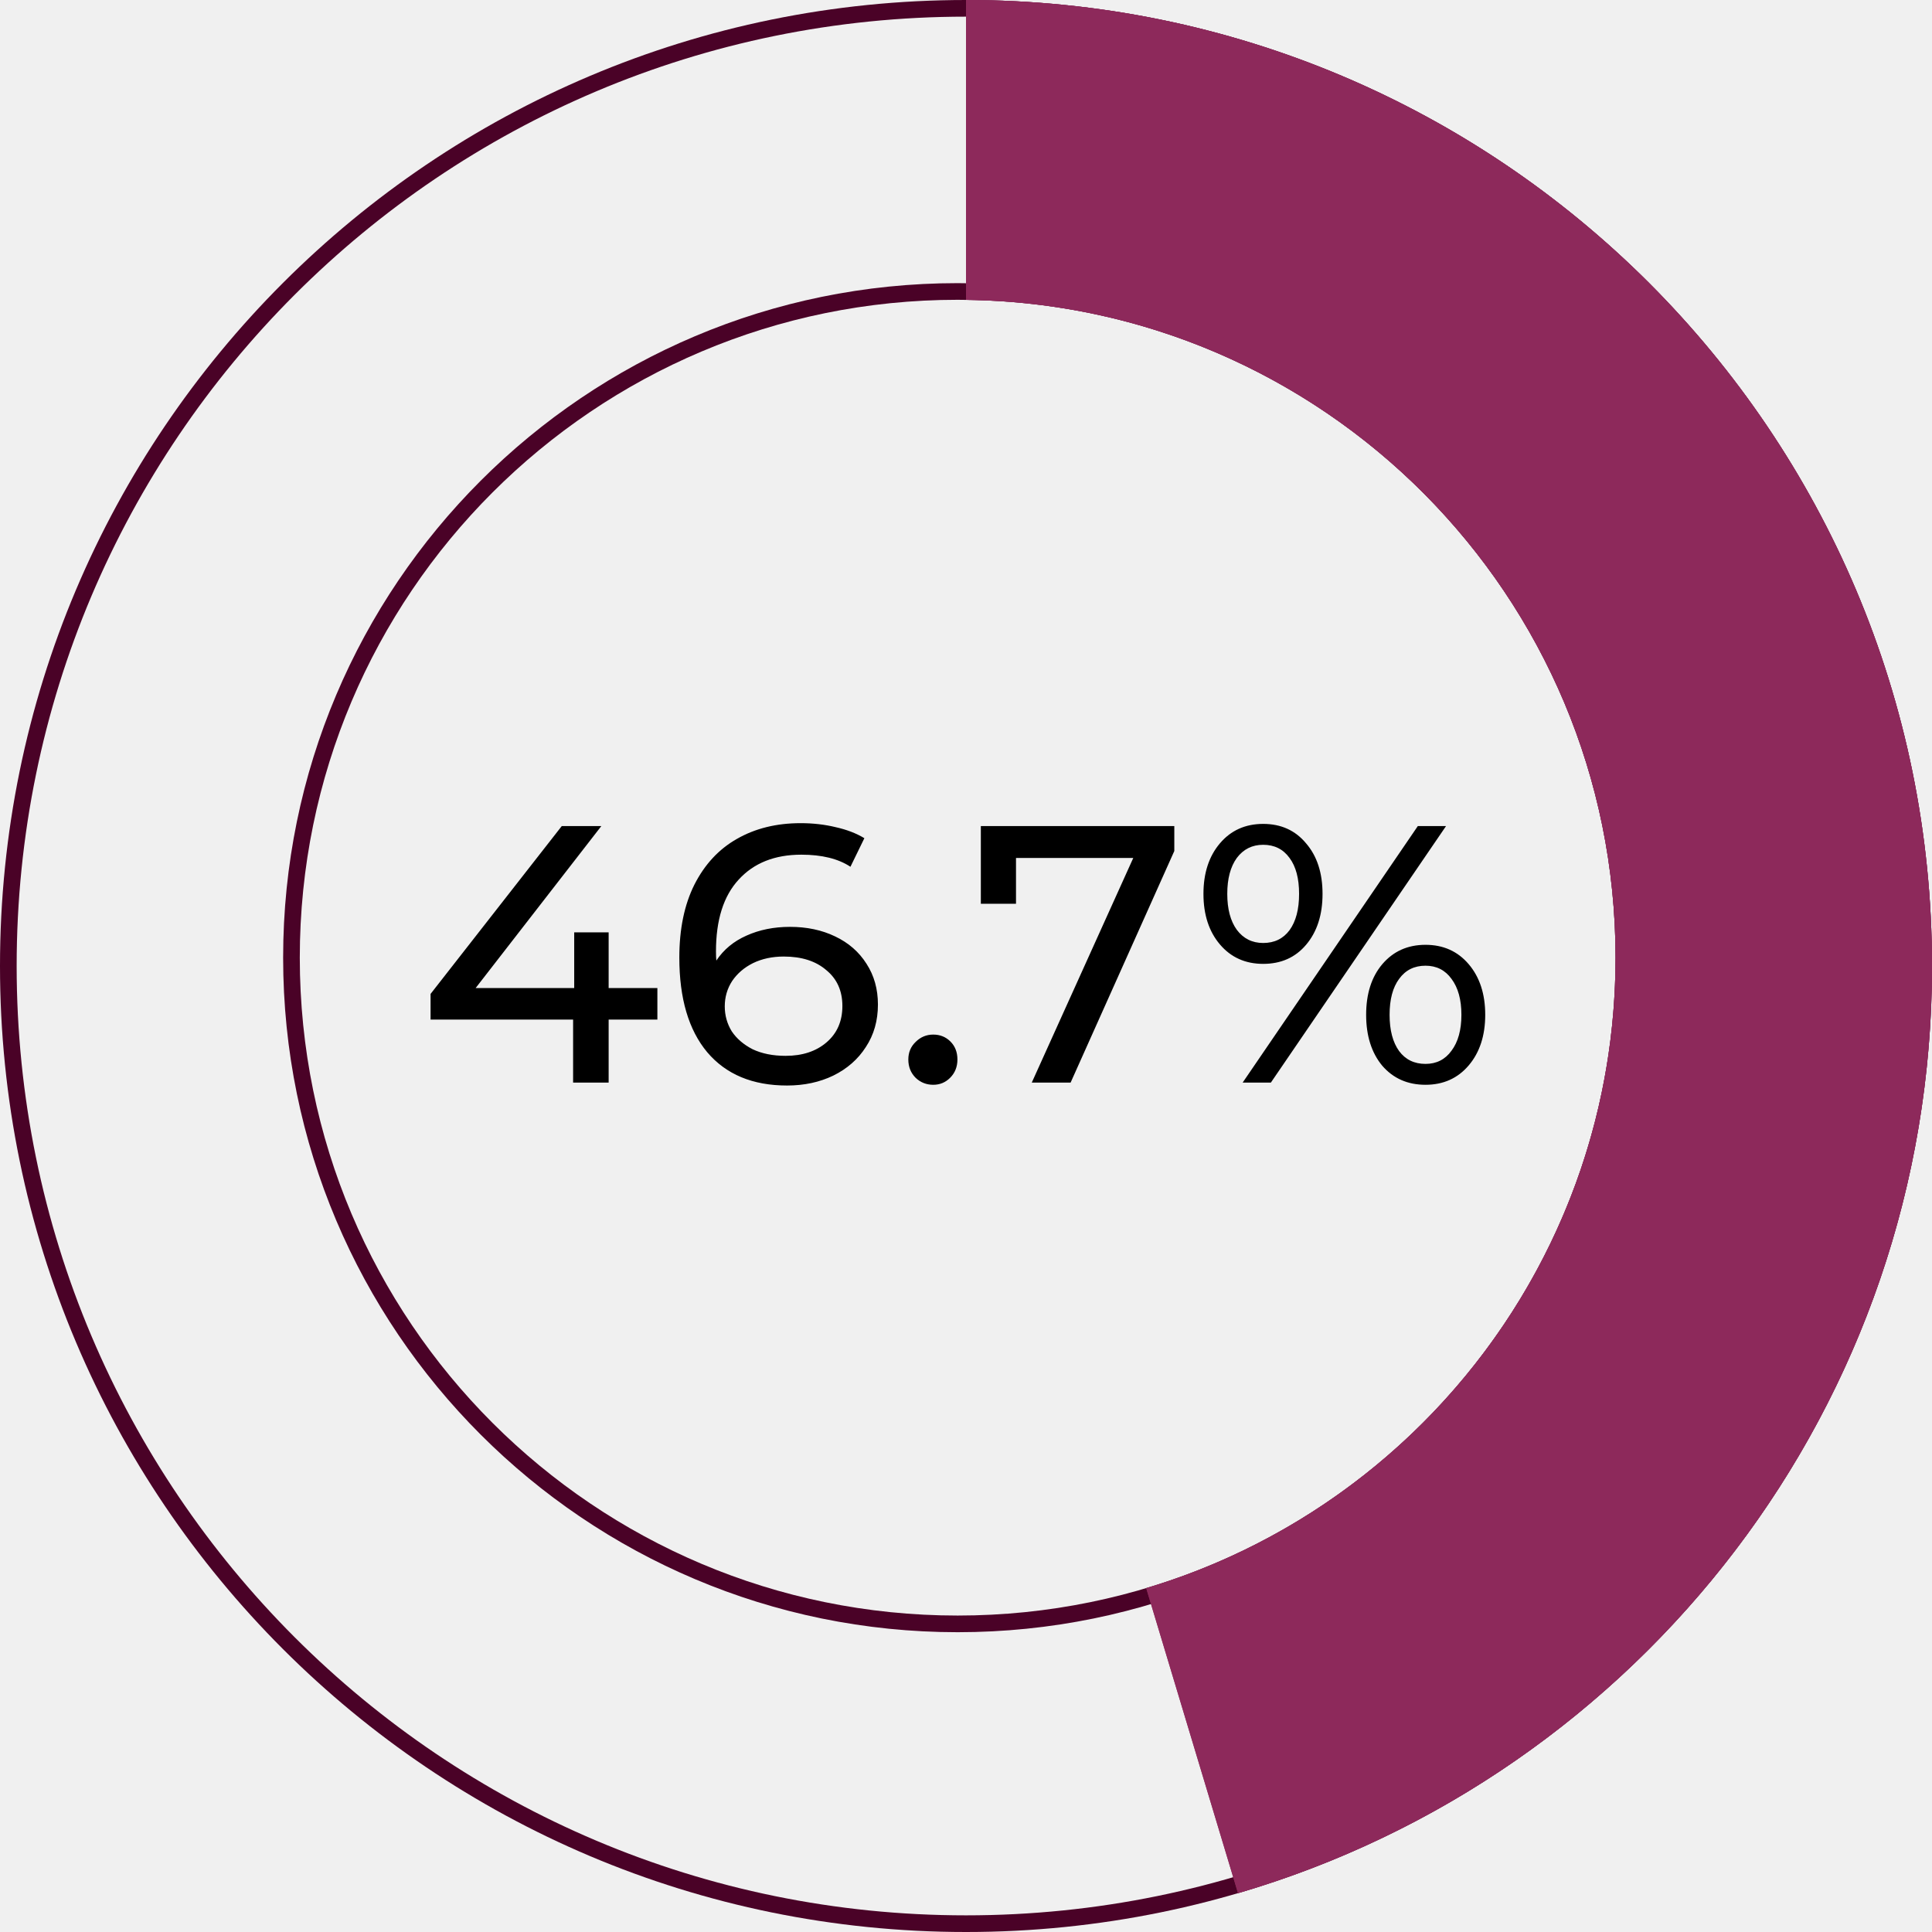
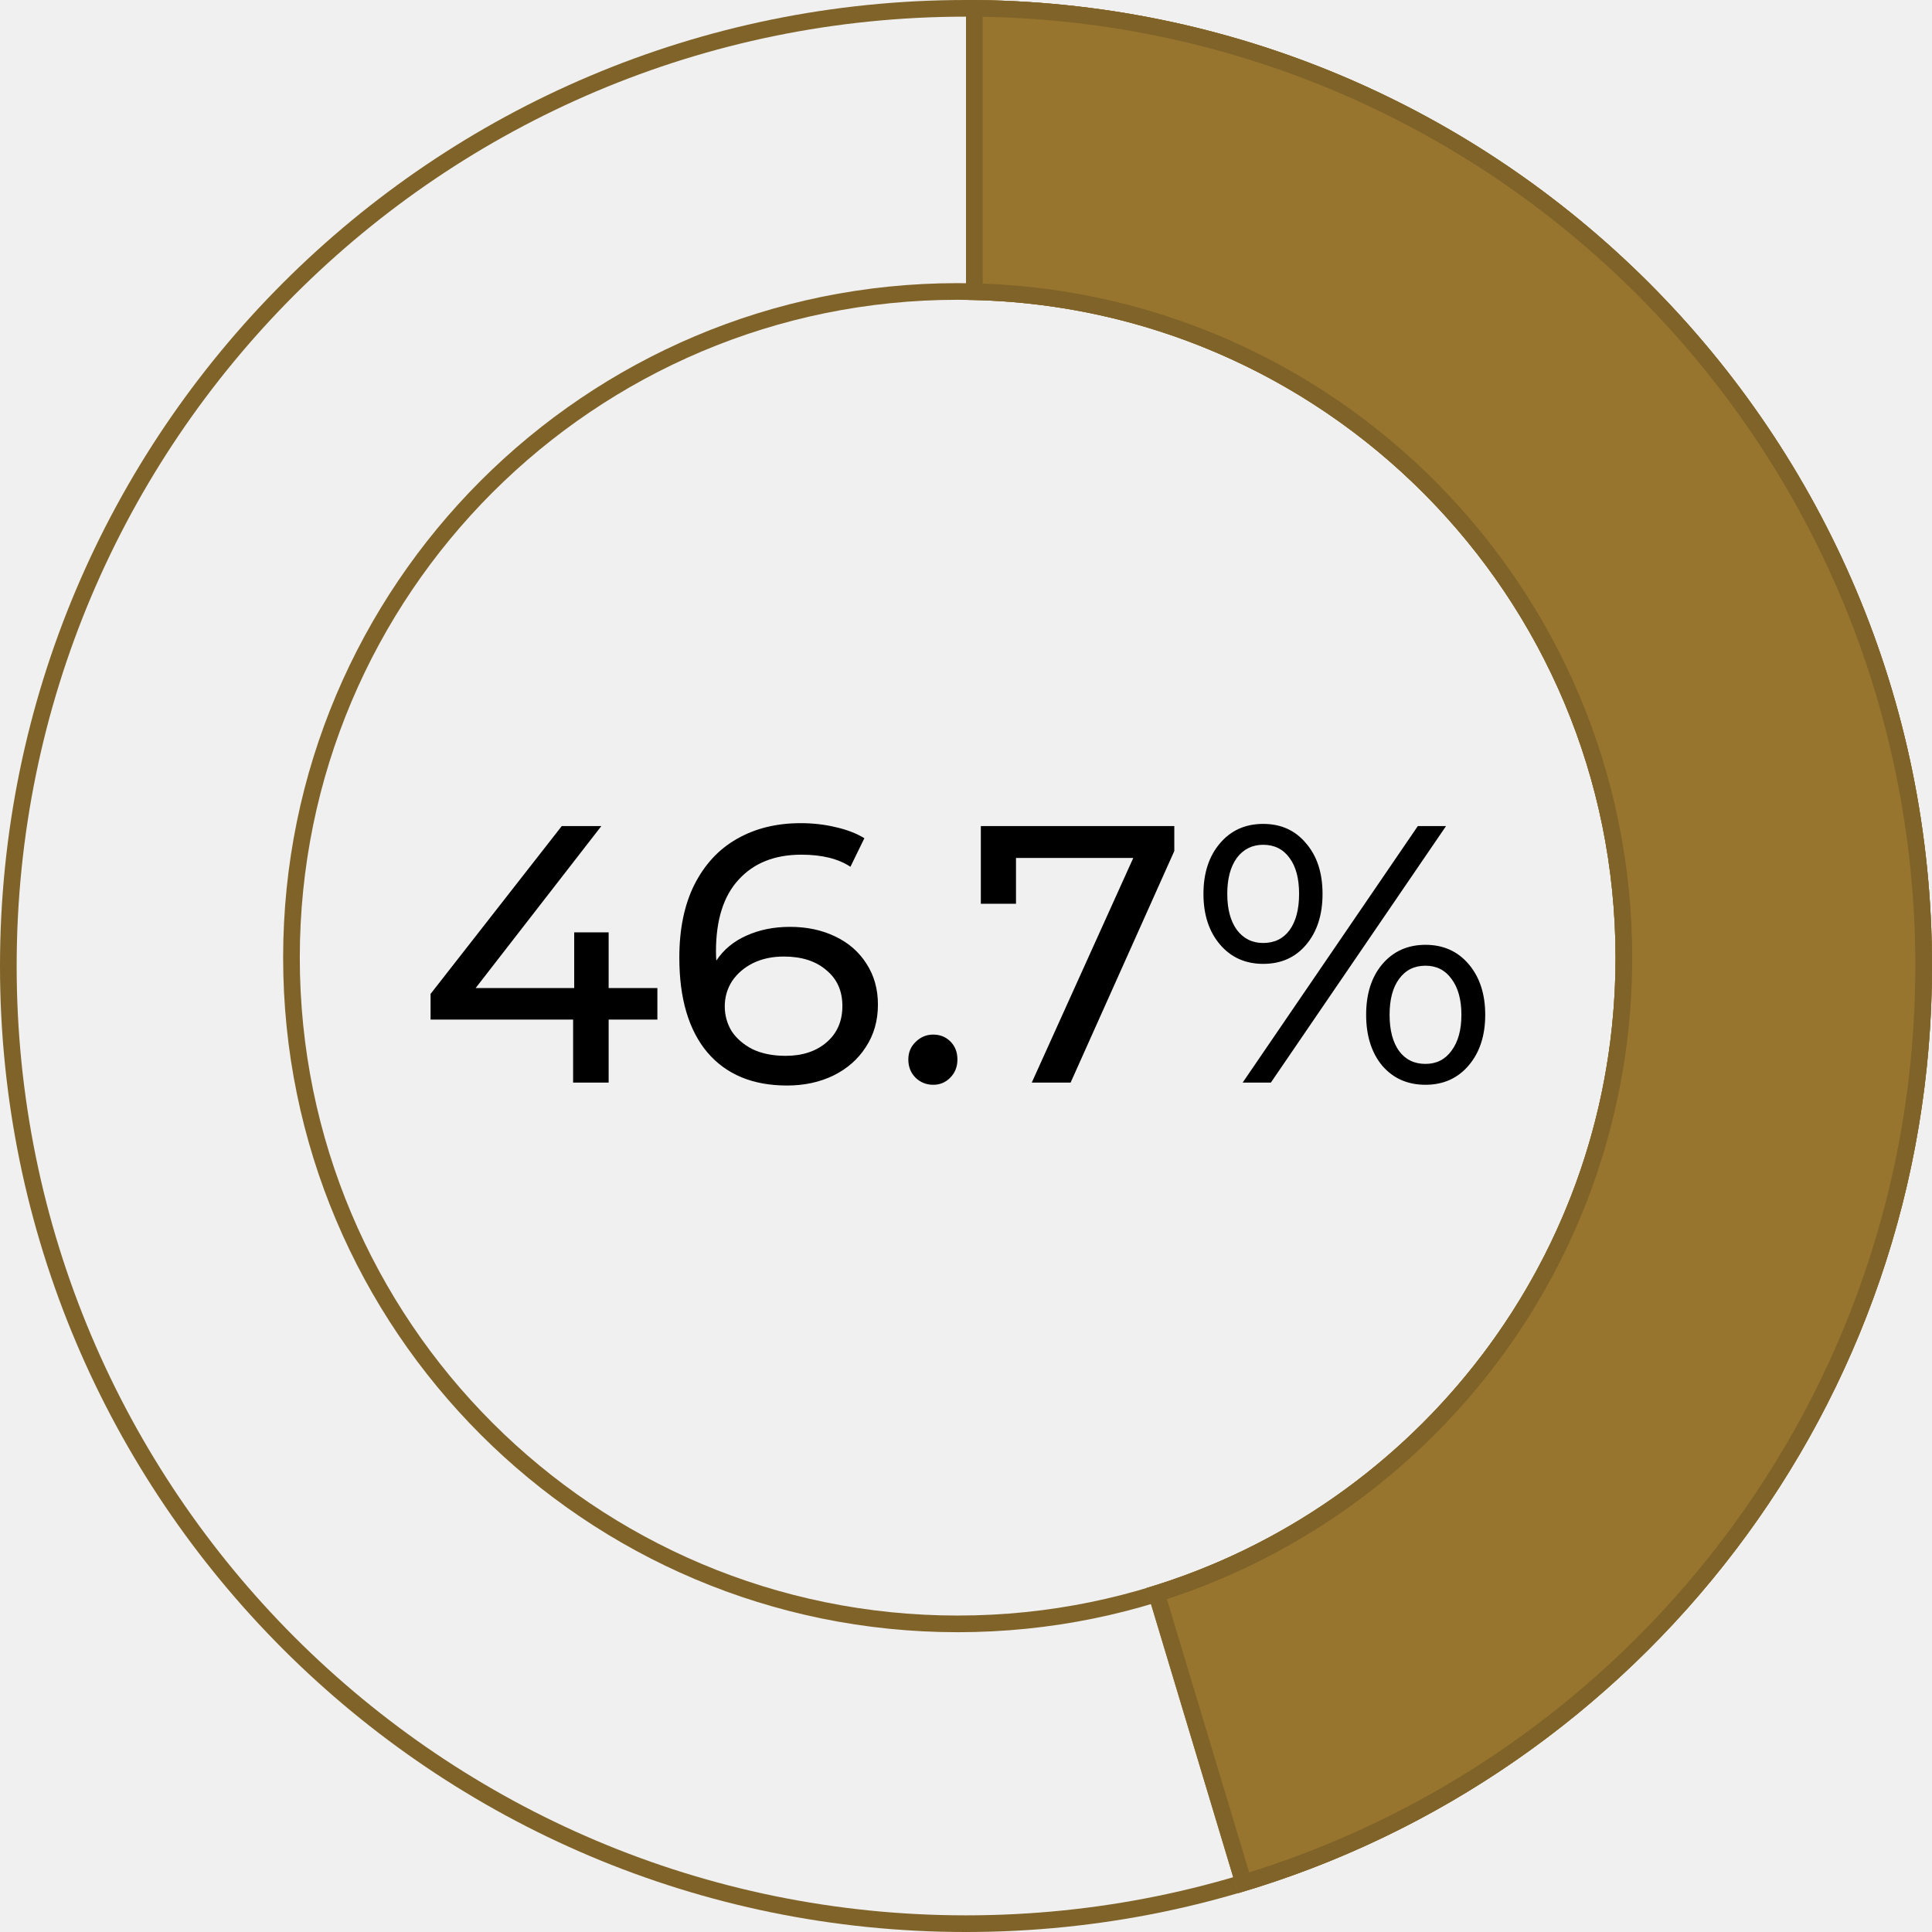
<svg xmlns="http://www.w3.org/2000/svg" width="116" height="116" viewBox="0 0 116 116" fill="none">
  <path d="M39.47 61.216H36.544V65H34.41V61.216H25.852V59.676L33.728 49.6H36.104L28.558 59.324H34.476V55.98H36.544V59.324H39.47V61.216ZM47.432 55.65C48.444 55.65 49.346 55.841 50.138 56.222C50.945 56.603 51.576 57.153 52.03 57.872C52.485 58.576 52.712 59.39 52.712 60.314C52.712 61.282 52.47 62.133 51.986 62.866C51.517 63.599 50.864 64.171 50.028 64.582C49.207 64.978 48.283 65.176 47.256 65.176C45.188 65.176 43.59 64.509 42.46 63.174C41.346 61.839 40.788 59.947 40.788 57.498C40.788 55.782 41.089 54.323 41.69 53.12C42.306 51.903 43.157 50.986 44.242 50.37C45.342 49.739 46.618 49.424 48.07 49.424C48.818 49.424 49.522 49.505 50.182 49.666C50.842 49.813 51.414 50.033 51.898 50.326L51.062 52.042C50.329 51.558 49.346 51.316 48.114 51.316C46.516 51.316 45.262 51.815 44.352 52.812C43.443 53.795 42.988 55.232 42.988 57.124C42.988 57.359 42.996 57.542 43.01 57.674C43.45 57.014 44.052 56.515 44.814 56.178C45.592 55.826 46.464 55.65 47.432 55.65ZM47.168 63.394C48.18 63.394 49.002 63.123 49.632 62.58C50.263 62.037 50.578 61.311 50.578 60.402C50.578 59.493 50.256 58.774 49.61 58.246C48.98 57.703 48.129 57.432 47.058 57.432C46.369 57.432 45.753 57.564 45.21 57.828C44.682 58.092 44.264 58.451 43.956 58.906C43.663 59.361 43.516 59.867 43.516 60.424C43.516 60.967 43.656 61.465 43.934 61.92C44.228 62.36 44.646 62.719 45.188 62.998C45.746 63.262 46.406 63.394 47.168 63.394ZM56.033 65.132C55.623 65.132 55.271 64.993 54.977 64.714C54.684 64.421 54.537 64.054 54.537 63.614C54.537 63.189 54.684 62.837 54.977 62.558C55.271 62.265 55.623 62.118 56.033 62.118C56.444 62.118 56.789 62.257 57.067 62.536C57.346 62.815 57.485 63.174 57.485 63.614C57.485 64.054 57.339 64.421 57.045 64.714C56.767 64.993 56.429 65.132 56.033 65.132ZM70.507 49.6V51.096L64.281 65H61.949L68.043 51.514H61.002V54.264H58.891V49.6H70.507ZM75.843 57.872C74.773 57.872 73.907 57.483 73.247 56.706C72.587 55.929 72.257 54.917 72.257 53.67C72.257 52.423 72.587 51.411 73.247 50.634C73.907 49.857 74.773 49.468 75.843 49.468C76.914 49.468 77.772 49.857 78.417 50.634C79.077 51.397 79.407 52.409 79.407 53.67C79.407 54.931 79.077 55.951 78.417 56.728C77.772 57.491 76.914 57.872 75.843 57.872ZM85.127 49.6H86.821L76.305 65H74.611L85.127 49.6ZM75.843 56.618C76.518 56.618 77.046 56.361 77.427 55.848C77.809 55.32 77.999 54.594 77.999 53.67C77.999 52.746 77.809 52.027 77.427 51.514C77.046 50.986 76.518 50.722 75.843 50.722C75.183 50.722 74.655 50.986 74.259 51.514C73.878 52.042 73.687 52.761 73.687 53.67C73.687 54.579 73.878 55.298 74.259 55.826C74.655 56.354 75.183 56.618 75.843 56.618ZM85.589 65.132C84.519 65.132 83.653 64.751 82.993 63.988C82.348 63.211 82.025 62.191 82.025 60.93C82.025 59.669 82.348 58.657 82.993 57.894C83.653 57.117 84.519 56.728 85.589 56.728C86.66 56.728 87.525 57.117 88.185 57.894C88.845 58.671 89.175 59.683 89.175 60.93C89.175 62.177 88.845 63.189 88.185 63.966C87.525 64.743 86.66 65.132 85.589 65.132ZM85.589 63.878C86.249 63.878 86.77 63.614 87.151 63.086C87.547 62.558 87.745 61.839 87.745 60.93C87.745 60.021 87.547 59.302 87.151 58.774C86.77 58.246 86.249 57.982 85.589 57.982C84.915 57.982 84.387 58.246 84.005 58.774C83.624 59.287 83.433 60.006 83.433 60.93C83.433 61.854 83.624 62.58 84.005 63.108C84.387 63.621 84.915 63.878 85.589 63.878Z" fill="black" />
  <mask id="path-2-inside-1" fill="white">
    <path fill-rule="evenodd" clip-rule="evenodd" d="M58 116C90.032 116 116 90.032 116 58C116 25.968 90.032 0 58 0C25.968 0 0 25.968 0 58C0 90.032 25.968 116 58 116ZM57.5 97C79.315 97 97 79.315 97 57.5C97 35.685 79.315 18 57.5 18C35.685 18 18 35.685 18 57.5C18 79.315 35.685 97 57.5 97Z" />
  </mask>
-   <path d="M115 58C115 89.48 89.48 115 58 115V117C90.585 117 117 90.585 117 58H115ZM58 1C89.48 1 115 26.52 115 58H117C117 25.415 90.585 -1 58 -1V1ZM1 58C1 26.52 26.52 1 58 1V-1C25.415 -1 -1 25.415 -1 58H1ZM58 115C26.52 115 1 89.48 1 58H-1C-1 90.585 25.415 117 58 117V115ZM96 57.5C96 78.763 78.763 96 57.5 96V98C79.868 98 98 79.868 98 57.5H96ZM57.5 19C78.763 19 96 36.237 96 57.5H98C98 35.133 79.868 17 57.5 17V19ZM19 57.5C19 36.237 36.237 19 57.5 19V17C35.133 17 17 35.133 17 57.5H19ZM57.5 96C36.237 96 19 78.763 19 57.5H17C17 79.868 35.133 98 57.5 98V96Z" fill="#4A0227" mask="url(#path-2-inside-1)" />
+   <path d="M115 58C115 89.48 89.48 115 58 115V117C90.585 117 117 90.585 117 58H115ZM58 1C89.48 1 115 26.52 115 58H117C117 25.415 90.585 -1 58 -1V1ZM1 58C1 26.52 26.52 1 58 1V-1C25.415 -1 -1 25.415 -1 58H1ZM58 115C26.52 115 1 89.48 1 58H-1C-1 90.585 25.415 117 58 117V115ZM96 57.5C96 78.763 78.763 96 57.5 96V98C79.868 98 98 79.868 98 57.5H96ZM57.5 19C78.763 19 96 36.237 96 57.5H98C98 35.133 79.868 17 57.5 17V19ZM19 57.5C19 36.237 36.237 19 57.5 19V17C35.133 17 17 35.133 17 57.5H19ZM57.5 96C36.237 96 19 78.763 19 57.5H17C17 79.868 35.133 98 57.5 98V96Z" fill="#806328" mask="url(#path-2-inside-1)" />
  <mask id="path-4-inside-2" fill="white">
    <path fill-rule="evenodd" clip-rule="evenodd" d="M74.332 113.669C98.413 106.615 116 84.362 116 58C116 25.968 90.032 0 58 0V18.003C79.585 18.271 97 35.852 97 57.5C97 75.381 85.119 90.487 68.82 95.354L74.332 113.669Z" />
  </mask>
-   <path fill-rule="evenodd" clip-rule="evenodd" d="M74.332 113.669C98.413 106.615 116 84.362 116 58C116 25.968 90.032 0 58 0V18.003C79.585 18.271 97 35.852 97 57.5C97 75.381 85.119 90.487 68.82 95.354L74.332 113.669Z" fill="#8D295B" />
-   <path d="M74.332 113.669L73.375 113.957L73.661 114.907L74.613 114.628L74.332 113.669ZM58 0V-1H57V0H58ZM58 18.003H57V18.991L57.988 19.003L58 18.003ZM68.82 95.354L68.534 94.396L67.574 94.683L67.863 95.642L68.82 95.354ZM74.613 114.628C99.109 107.454 117 84.817 117 58H115C115 83.906 97.718 105.777 74.051 112.709L74.613 114.628ZM117 58C117 25.415 90.585 -1 58 -1V1C89.48 1 115 26.52 115 58H117ZM57 0V18.003H59V0H57ZM57.988 19.003C79.026 19.264 96 36.4 96 57.5H98C98 35.303 80.144 17.278 58.012 17.003L57.988 19.003ZM96 57.5C96 74.927 84.421 89.652 68.534 94.396L69.106 96.312C85.817 91.322 98 75.835 98 57.5H96ZM67.863 95.642L73.375 113.957L75.29 113.381L69.778 95.066L67.863 95.642Z" fill="#8D295B" mask="url(#path-4-inside-2)" />
+   <path fill-rule="evenodd" clip-rule="evenodd" d="M74.332 113.669C98.413 106.615 116 84.362 116 58C116 25.968 90.032 0 58 0V18.003C79.585 18.271 97 35.852 97 57.5C97 75.381 85.119 90.487 68.82 95.354L74.332 113.669Z" fill="#98752E" />
+   <path d="M74.332 113.669L73.375 113.957L73.661 114.907L74.613 114.628L74.332 113.669ZM58 0V-1H57V0H58ZM58 18.003H57V18.991L57.988 19.003L58 18.003ZM68.82 95.354L68.534 94.396L67.574 94.683L67.863 95.642L68.82 95.354ZM74.613 114.628C99.109 107.454 117 84.817 117 58H115C115 83.906 97.718 105.777 74.051 112.709L74.613 114.628ZM117 58C117 25.415 90.585 -1 58 -1V1C89.48 1 115 26.52 115 58H117ZM57 0V18.003H59V0H57ZM57.988 19.003C79.026 19.264 96 36.4 96 57.5H98C98 35.303 80.144 17.278 58.012 17.003L57.988 19.003ZM96 57.5C96 74.927 84.421 89.652 68.534 94.396L69.106 96.312C85.817 91.322 98 75.835 98 57.5H96ZM67.863 95.642L73.375 113.957L75.29 113.381L69.778 95.066L67.863 95.642Z" fill="#806328" mask="url(#path-4-inside-2)" />
</svg>
